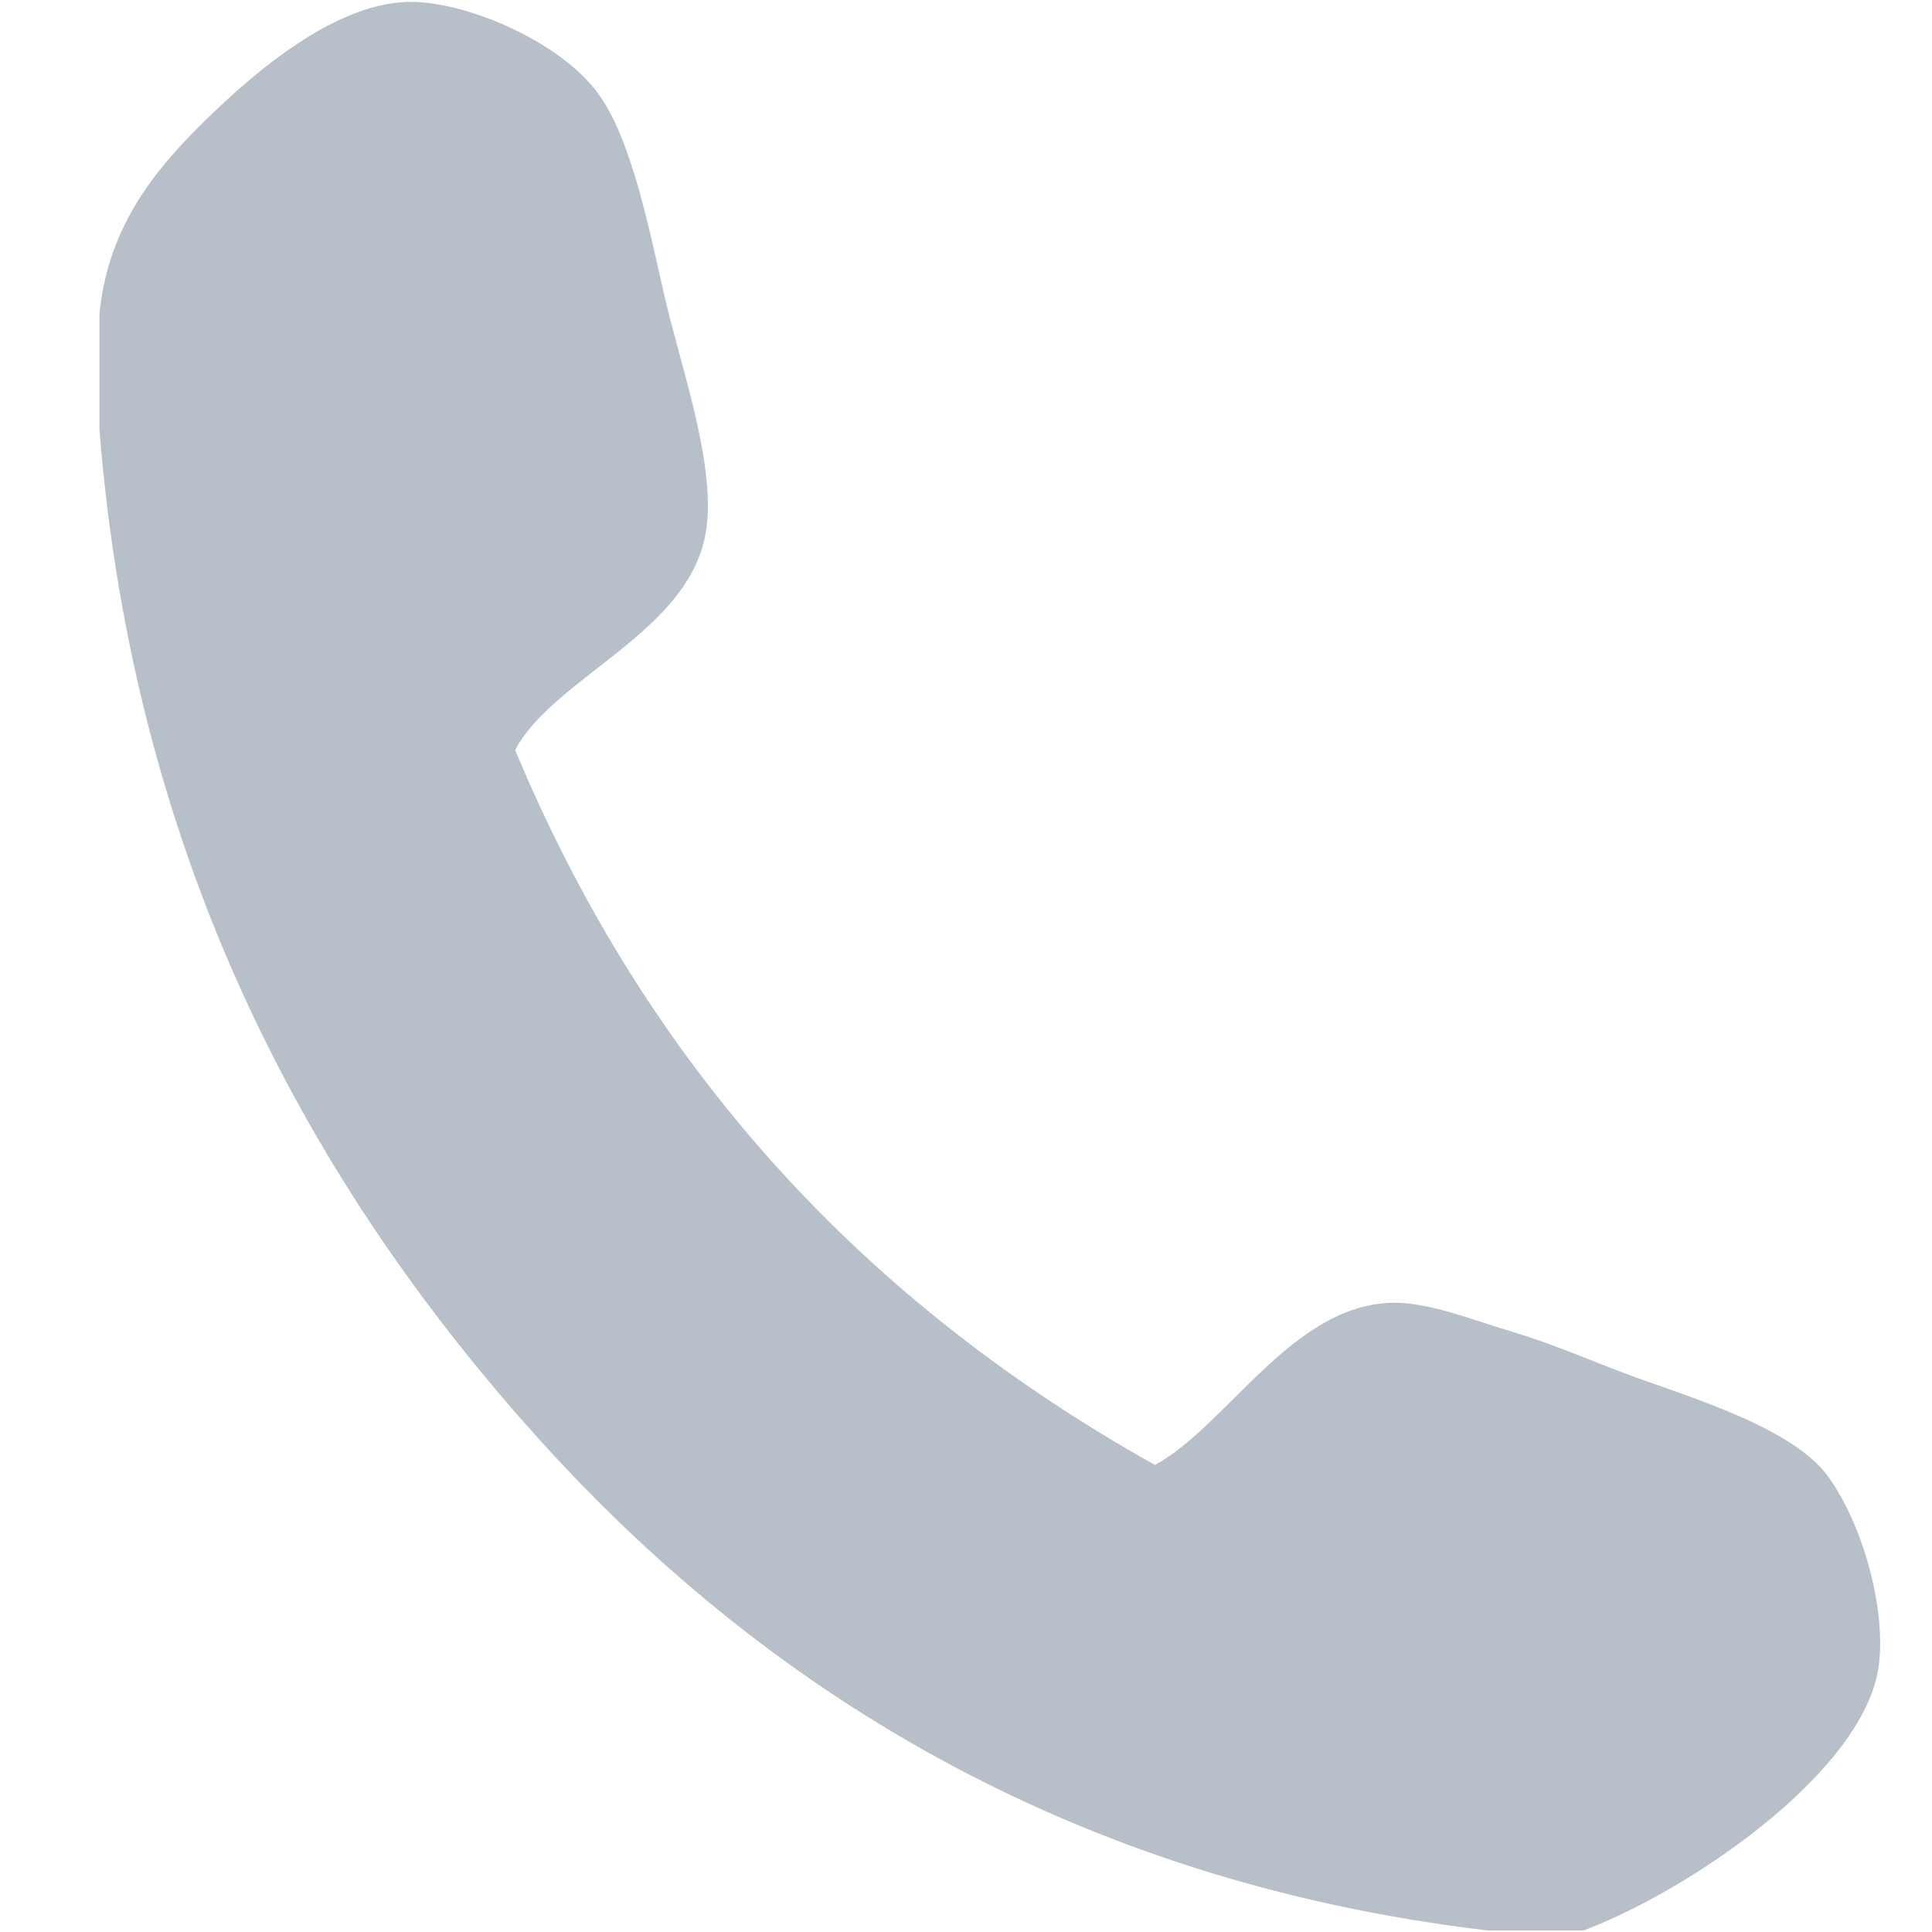
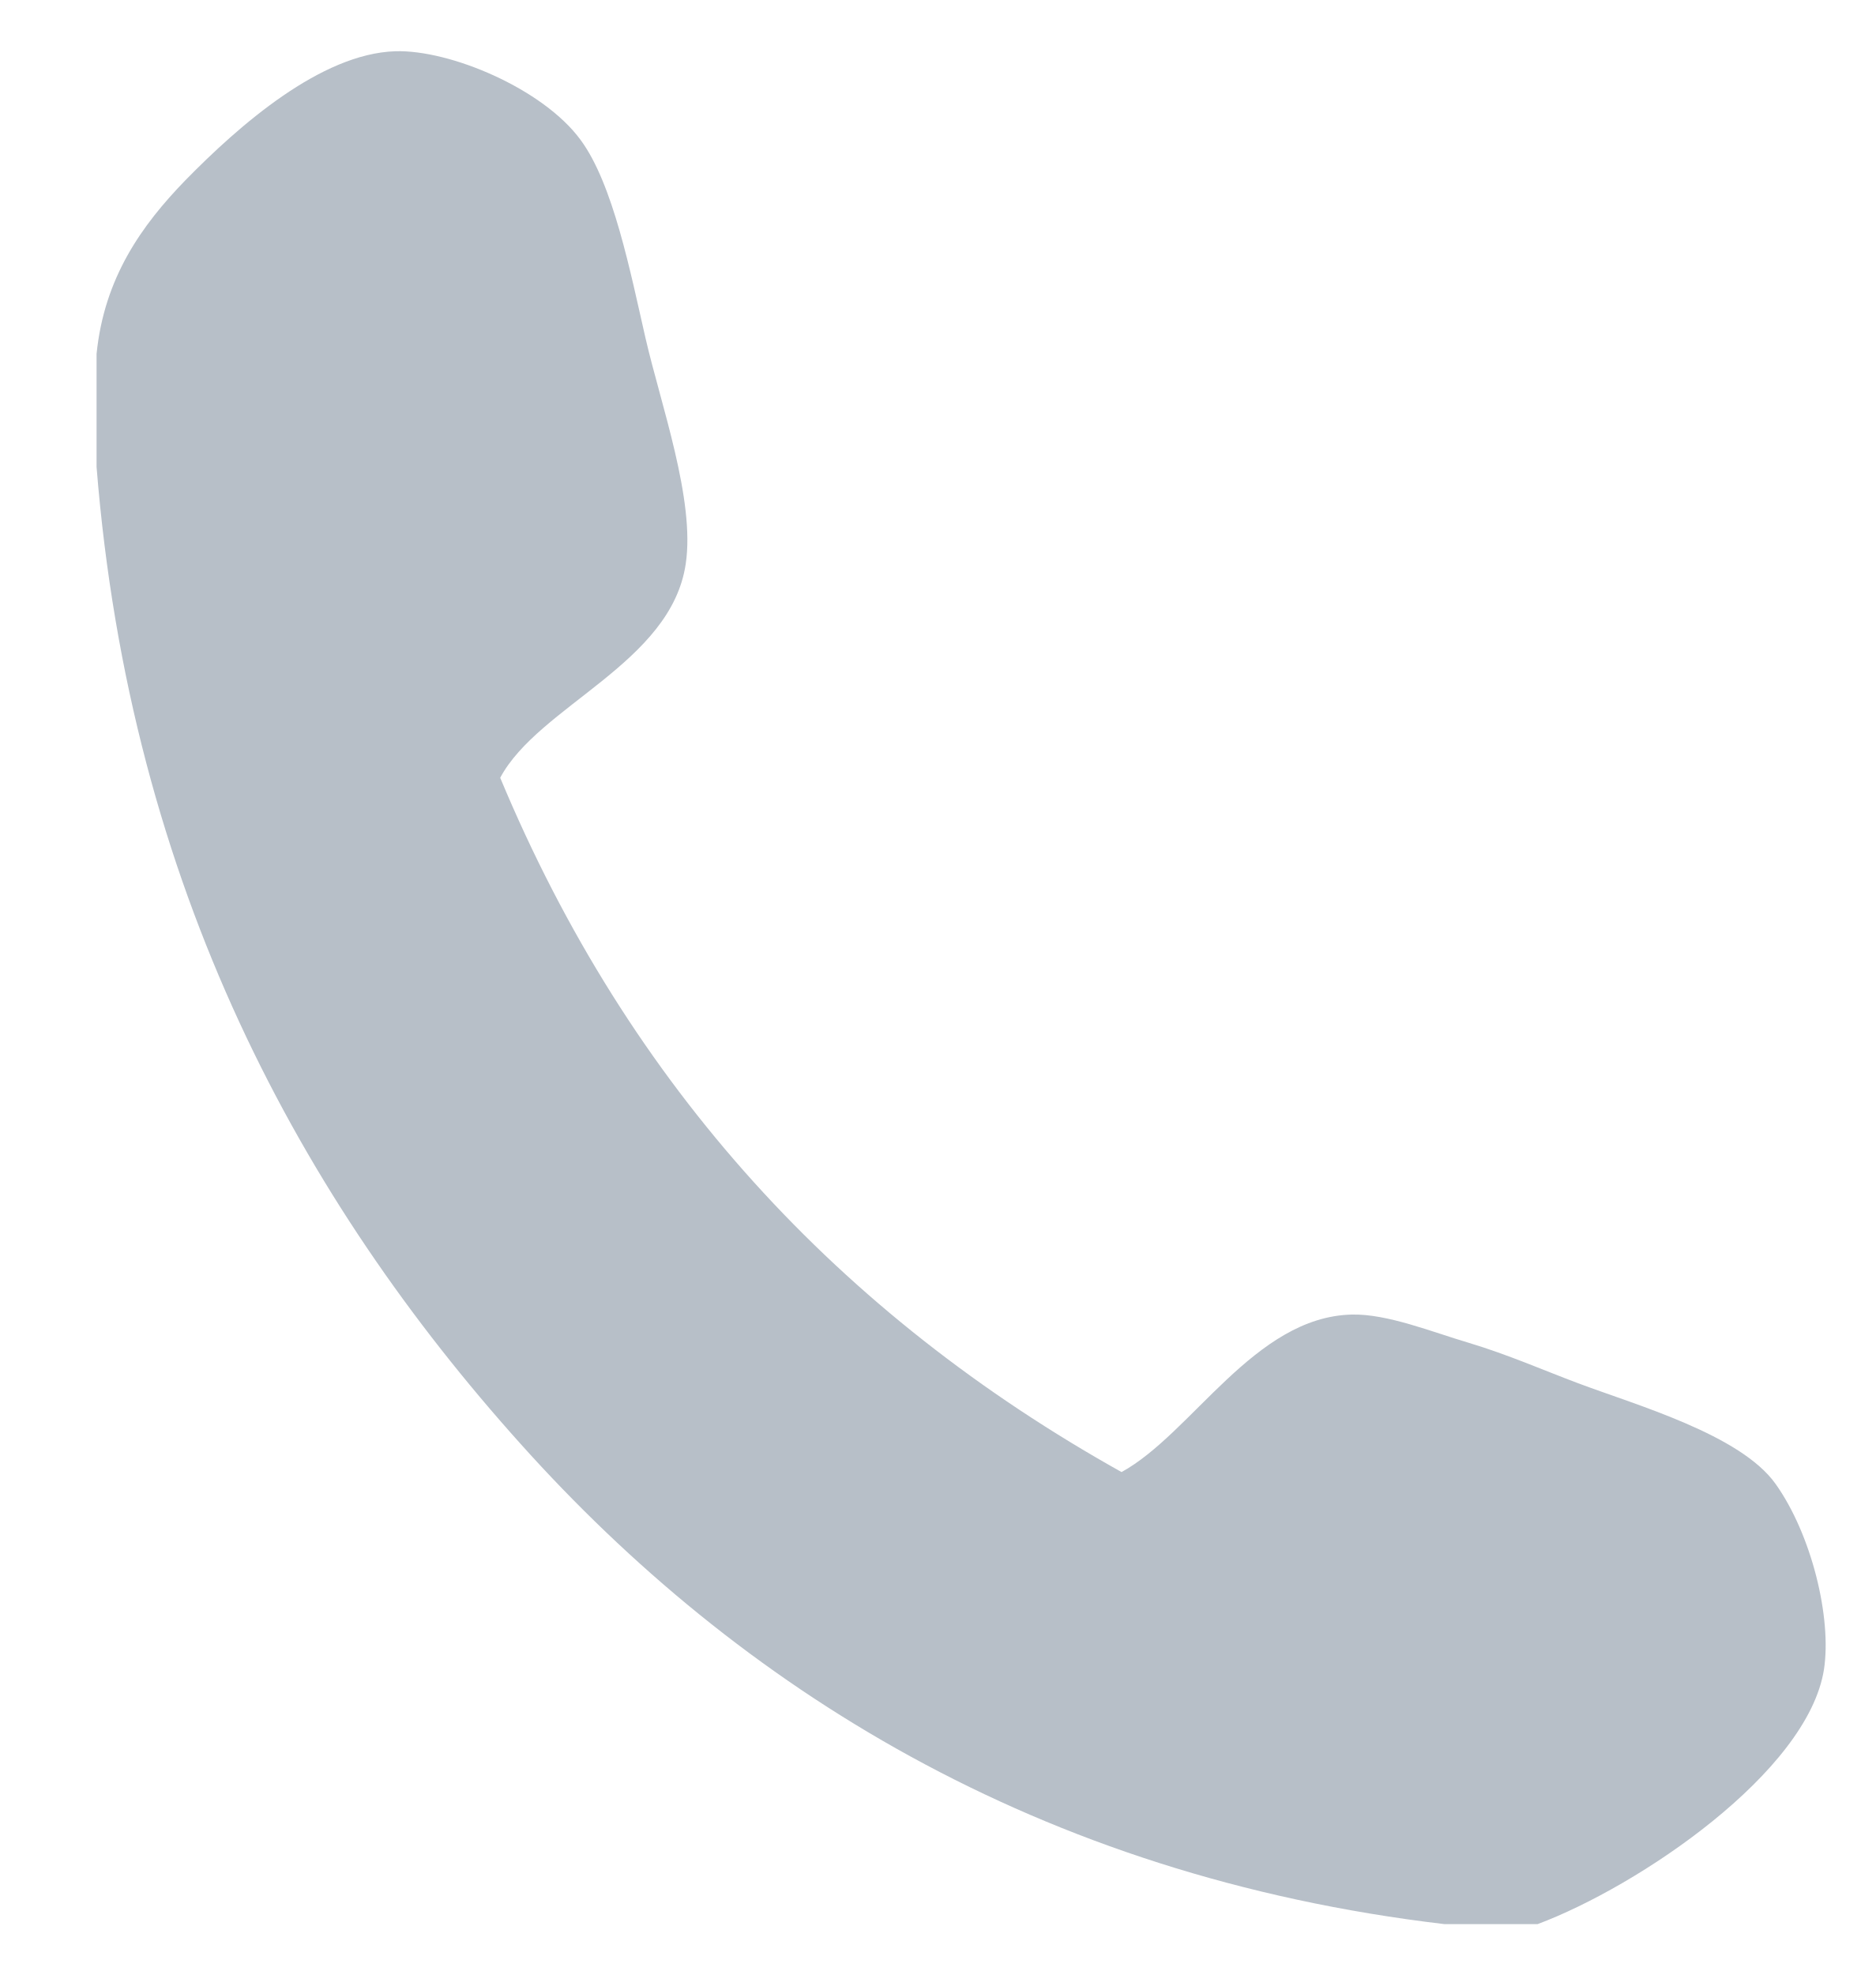
- <svg xmlns="http://www.w3.org/2000/svg" width="19" height="19" viewBox="0 0 19 19" fill="none">
-   <path d="M15.572 18.985H14.631C10.502 18.497 7.474 16.577 5.272 14.121C3.062 11.66 1.318 8.492 0.978 4.228V3.084C1.056 2.31 1.437 1.78 1.876 1.327C2.425 0.766 3.25 0.044 4.002 0.019C4.556 0.001 5.502 0.399 5.881 0.918C6.21 1.364 6.385 2.257 6.537 2.921C6.691 3.592 7.042 4.564 6.945 5.21C6.797 6.217 5.458 6.644 5.066 7.376C6.373 10.511 8.509 12.815 11.359 14.407C12.074 14.015 12.705 12.835 13.691 12.812C14.05 12.803 14.509 12.99 14.875 13.098C15.277 13.219 15.625 13.373 15.979 13.506C16.575 13.73 17.627 14.027 17.983 14.527C18.348 15.04 18.553 15.883 18.473 16.406C18.309 17.447 16.594 18.603 15.572 18.985Z" fill="#B7BFC8" />
+ <svg xmlns="http://www.w3.org/2000/svg" width="19" height="20" viewBox="0 0 19 20" fill="none">
+   <path d="M15.572 19.485H14.631C10.502 18.997 7.474 17.077 5.272 14.621C3.062 12.16 1.318 8.992 0.978 4.728V3.584C1.056 2.81 1.437 2.28 1.876 1.827C2.425 1.266 3.25 0.544 4.002 0.519C4.556 0.501 5.502 0.899 5.881 1.418C6.21 1.864 6.385 2.757 6.537 3.421C6.691 4.092 7.042 5.064 6.945 5.71C6.797 6.717 5.458 7.144 5.066 7.876C6.373 11.011 8.509 13.315 11.359 14.907C12.074 14.515 12.705 13.335 13.691 13.312C14.05 13.303 14.509 13.49 14.875 13.598C15.277 13.719 15.625 13.873 15.979 14.006C16.575 14.23 17.627 14.527 17.983 15.027C18.348 15.54 18.553 16.383 18.473 16.906C18.309 17.947 16.594 19.103 15.572 19.485Z" fill="#B7BFC8" />
</svg>
